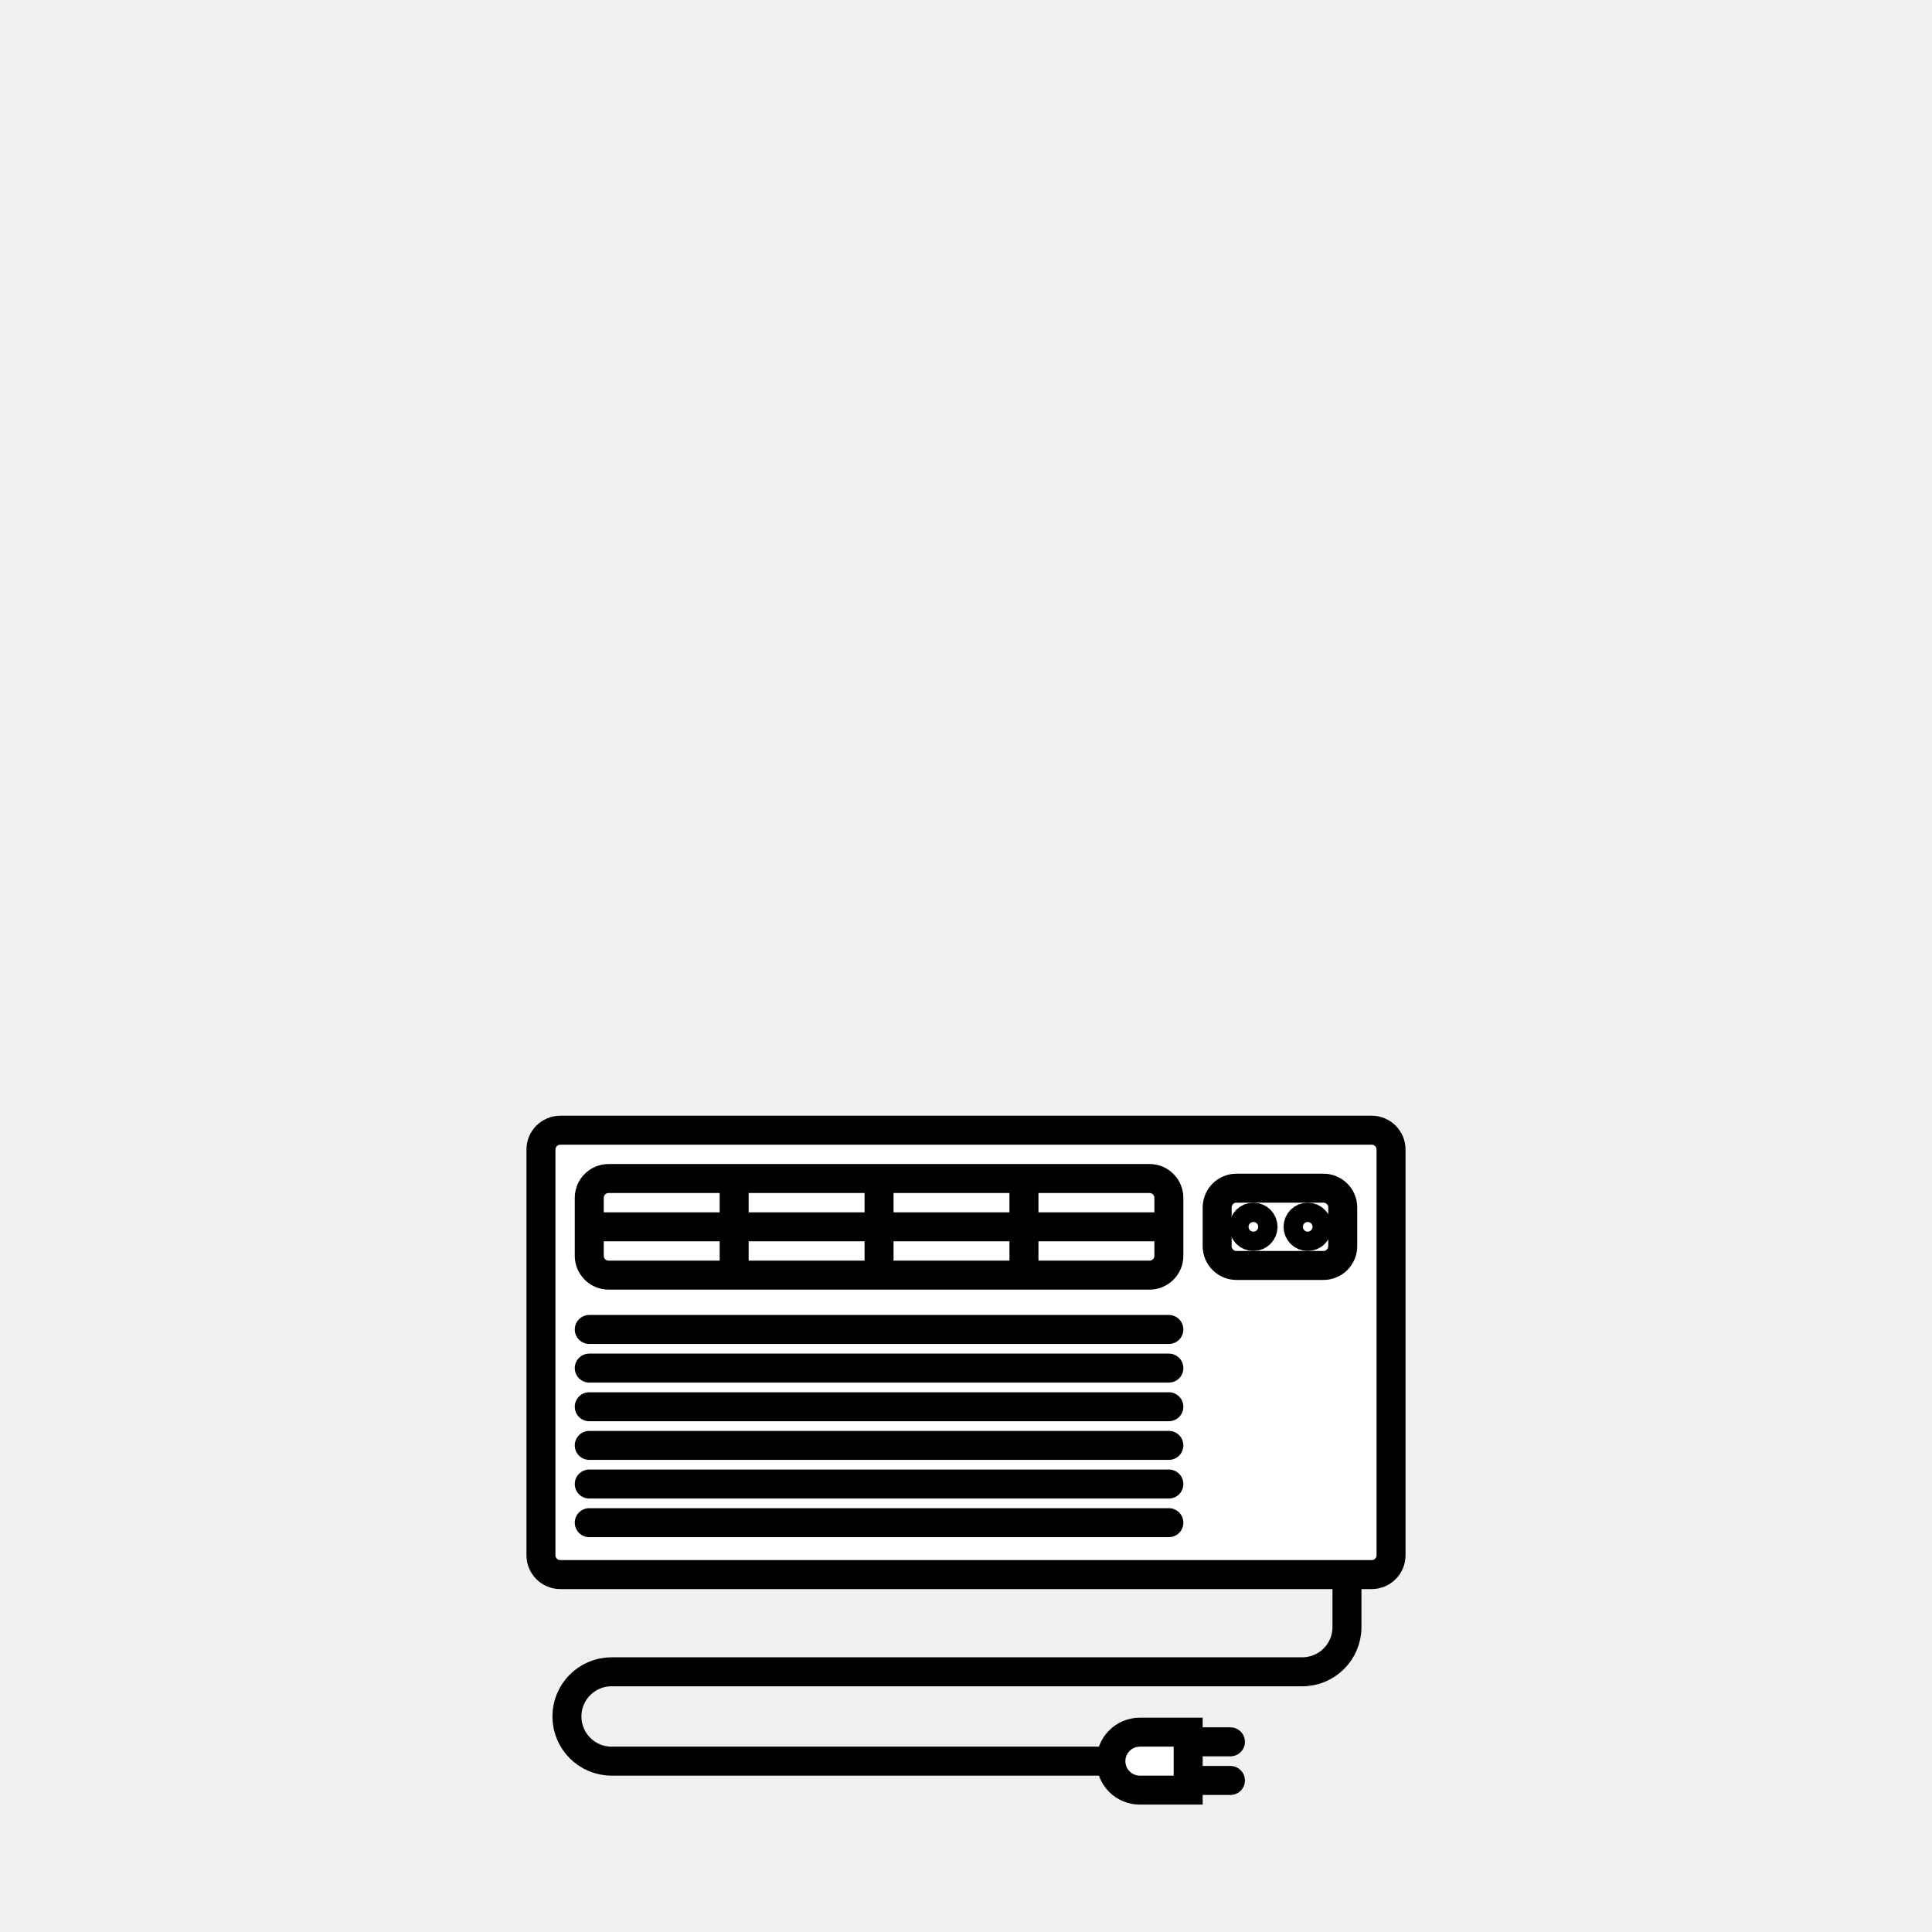
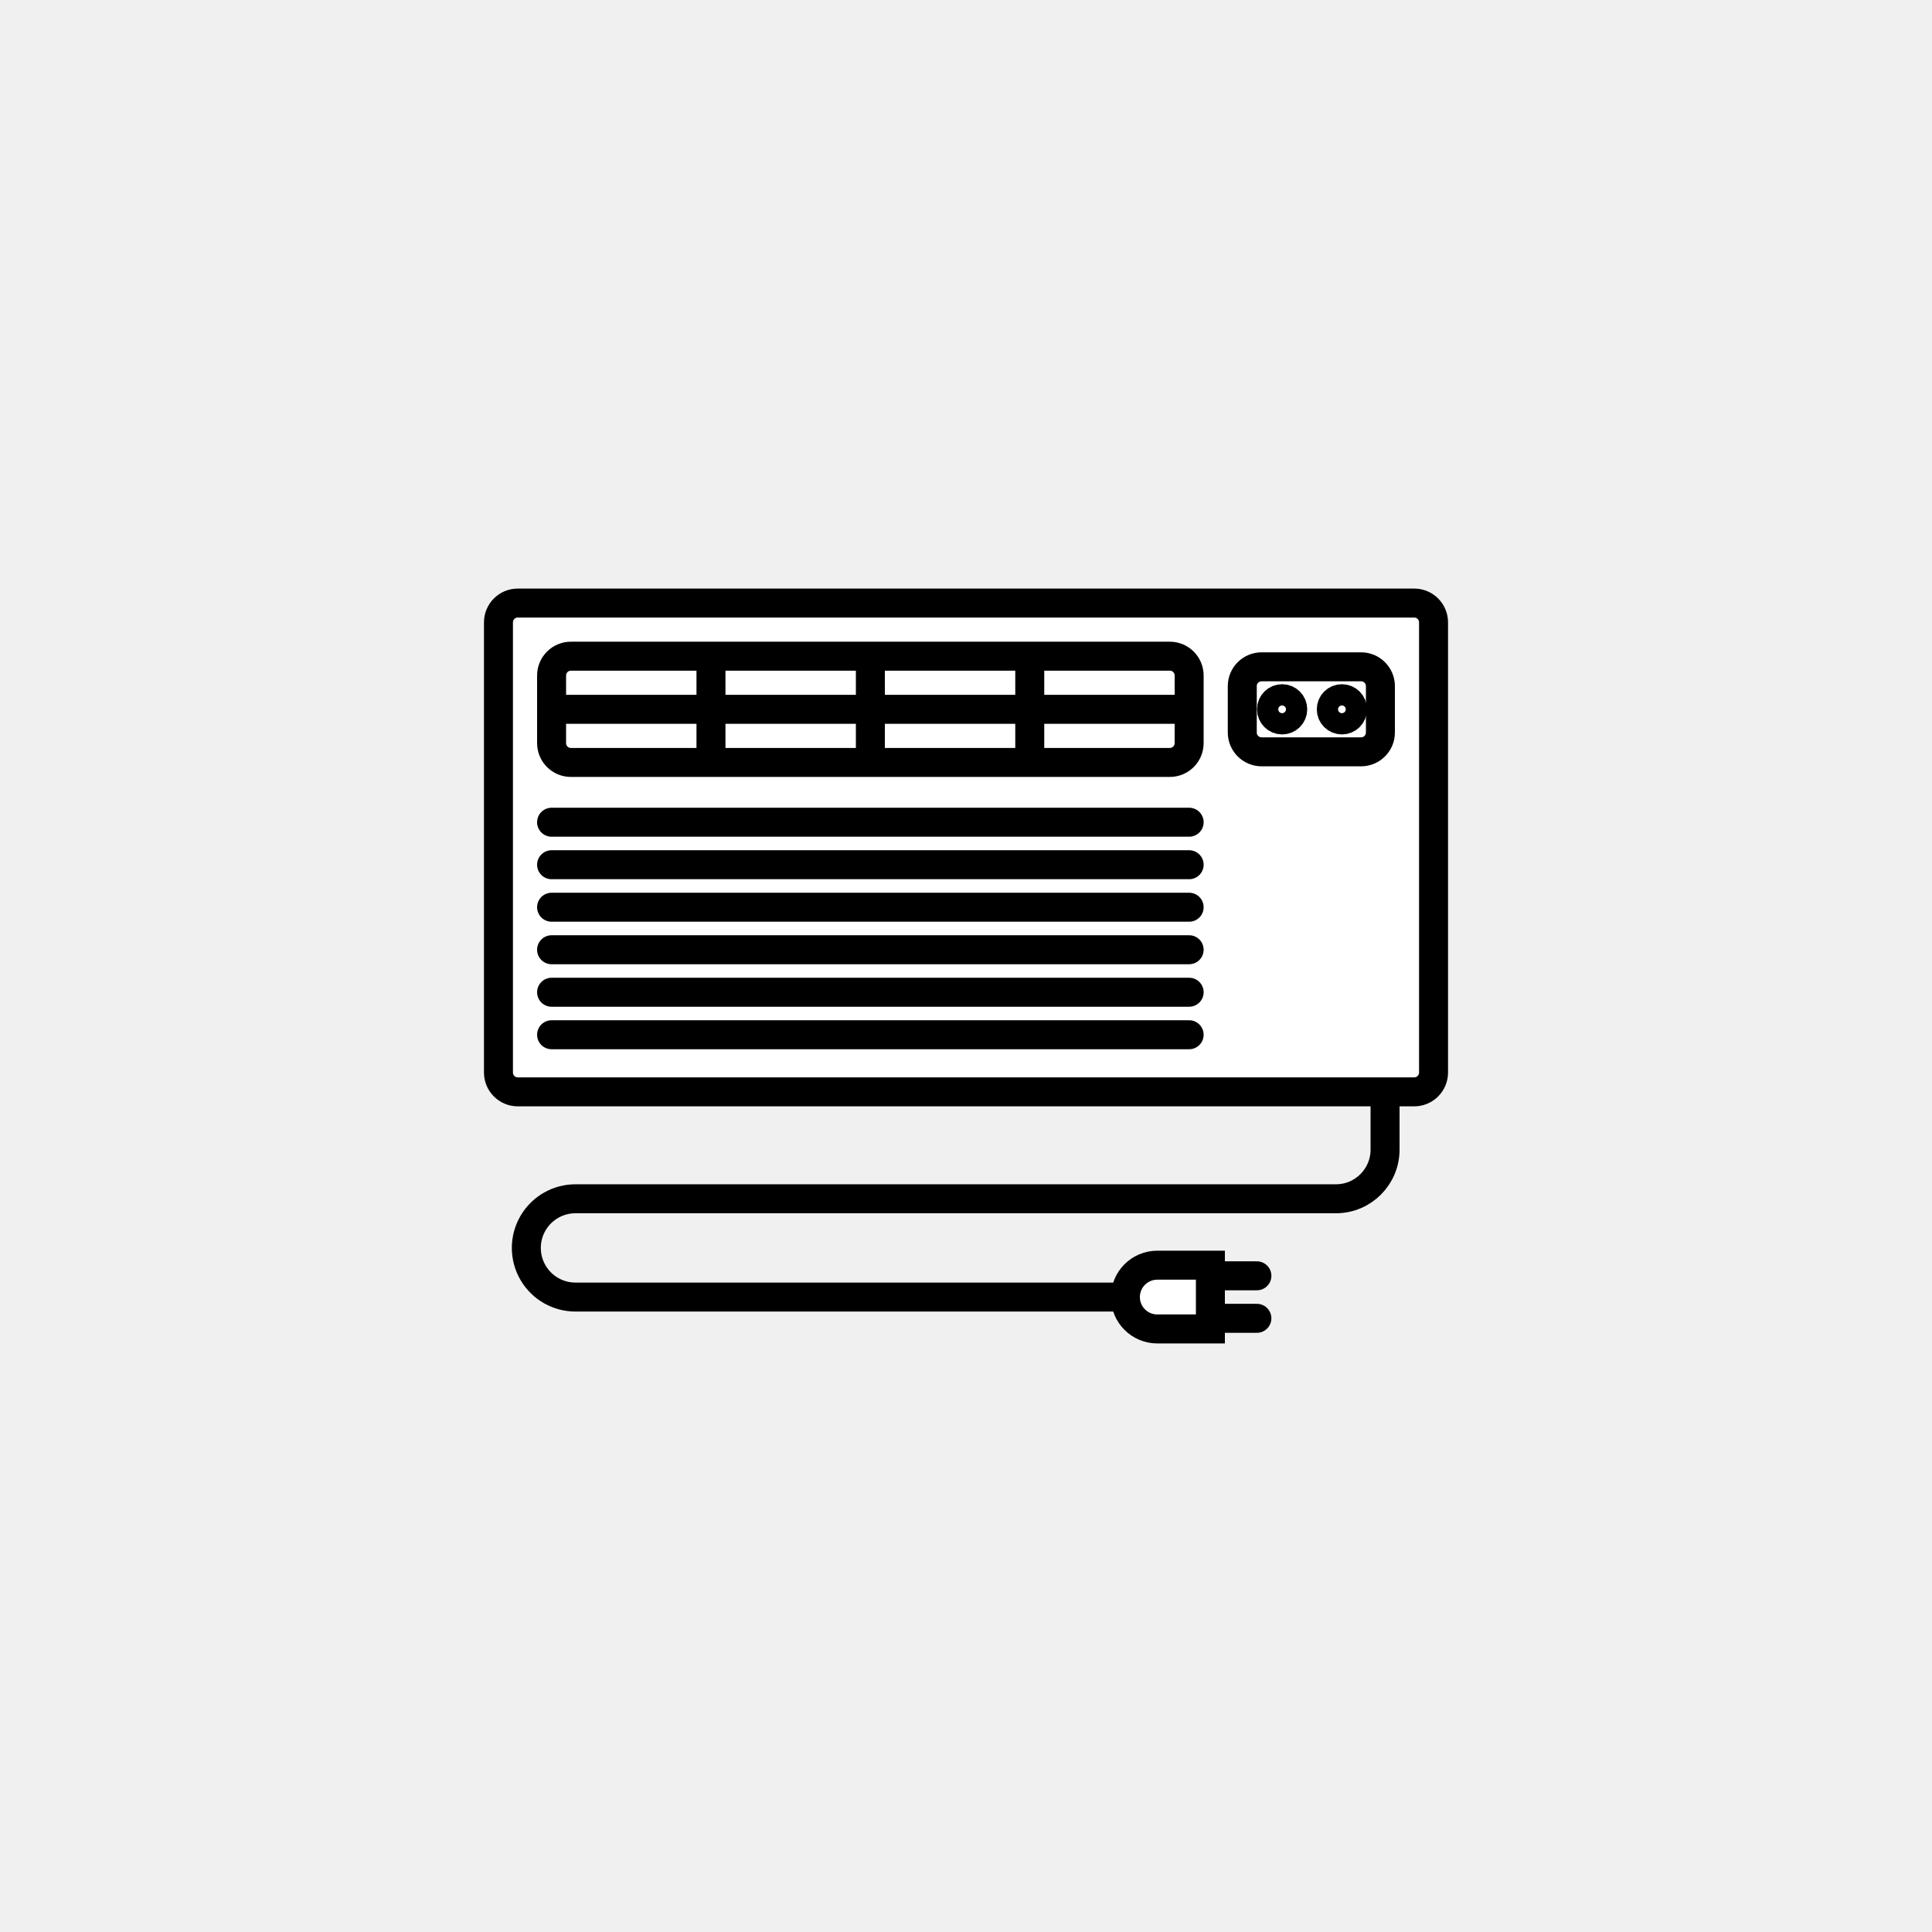
<svg xmlns="http://www.w3.org/2000/svg" id="Layer_2" data-name="Layer 2" viewBox="0 0 200 200">
  <defs>
    <style>.cls-1{fill:#fff;}.cls-1,.cls-2,.cls-3{stroke:#000;stroke-miterlimit:10;stroke-width:3px;}.cls-2,.cls-3{fill:none;}.cls-3{stroke-linecap:round;}</style>
  </defs>
-   <rect class="cls-1" x="56" y="117" width="88" height="46" rx="2" ry="2" />
-   <rect class="cls-1" x="61" y="122" width="60" height="10" rx="2" ry="2" />
-   <rect class="cls-1" x="126" y="123" width="13" height="8" rx="2" ry="2" />
-   <circle class="cls-1" cx="129.75" cy="127" r="1" />
-   <circle class="cls-1" cx="135.375" cy="127" r="1" />
-   <line class="cls-2" x1="61" y1="127" x2="121" y2="127" />
-   <line class="cls-2" x1="91" y1="122" x2="91" y2="132" />
-   <line class="cls-2" x1="76" y1="132" x2="76" y2="122" />
-   <line class="cls-2" x1="106" y1="132" x2="106" y2="122" />
-   <line class="cls-3" x1="61" y1="137.625" x2="121" y2="137.625" />
-   <line class="cls-3" x1="61" y1="141.625" x2="121" y2="141.625" />
-   <line class="cls-3" x1="61" y1="145.626" x2="121" y2="145.626" />
-   <line class="cls-3" x1="61" y1="149.626" x2="121" y2="149.626" />
-   <line class="cls-3" x1="61" y1="153.626" x2="121" y2="153.626" />
-   <line class="cls-3" x1="61" y1="157.626" x2="121" y2="157.626" />
-   <path class="cls-1" d="M118,185.313a3,3,0,0,1,0-6h5v6Z" />
-   <line class="cls-3" x1="123" y1="184.313" x2="127.375" y2="184.313" />
-   <line class="cls-3" x1="123" y1="180.313" x2="127.375" y2="180.313" />
-   <path class="cls-2" d="M115,182.313H63.312a4.625,4.625,0,1,1,0-9.25h71.5a4.625,4.625,0,0,0,4.625-4.625v-5.5" />
+   <rect class="cls-1" x="51.6" y="62.428" width="96.8" height="50.6" rx="2" ry="2" />
+   <rect class="cls-1" x="57.1" y="67.928" width="66" height="11" rx="2" ry="2" />
+   <rect class="cls-1" x="128.6" y="69.028" width="14.3" height="8.8" rx="2" ry="2" />
+   <circle class="cls-1" cx="132.725" cy="73.428" r="1.1" />
+   <circle class="cls-1" cx="138.913" cy="73.428" r="1.1" />
+   <line class="cls-2" x1="57.1" y1="73.428" x2="123.1" y2="73.428" />
+   <line class="cls-2" x1="90.1" y1="67.928" x2="90.1" y2="78.928" />
+   <line class="cls-2" x1="73.6" y1="78.928" x2="73.6" y2="67.928" />
+   <line class="cls-2" x1="106.6" y1="78.928" x2="106.6" y2="67.928" />
+   <line class="cls-3" x1="57.1" y1="85.116" x2="123.1" y2="85.116" />
+   <line class="cls-3" x1="57.1" y1="89.516" x2="123.1" y2="89.516" />
+   <line class="cls-3" x1="57.1" y1="93.916" x2="123.1" y2="93.916" />
+   <line class="cls-3" x1="57.1" y1="98.317" x2="123.1" y2="98.317" />
+   <line class="cls-3" x1="57.1" y1="102.717" x2="123.1" y2="102.717" />
+   <line class="cls-3" x1="57.1" y1="107.117" x2="123.1" y2="107.117" />
+   <path class="cls-1" d="M119.8,137.572a3.3,3.3,0,1,1,0-6.6h5.5v6.6Z" />
+   <line class="cls-3" x1="125.3" y1="136.472" x2="130.112" y2="136.472" />
+   <line class="cls-3" x1="125.3" y1="132.072" x2="130.113" y2="132.072" />
+   <path class="cls-2" d="M116.5,134.272H59.644a5.088,5.088,0,1,1,0-10.175h78.65a5.088,5.088,0,0,0,5.087-5.087v-6.05" />
</svg>
